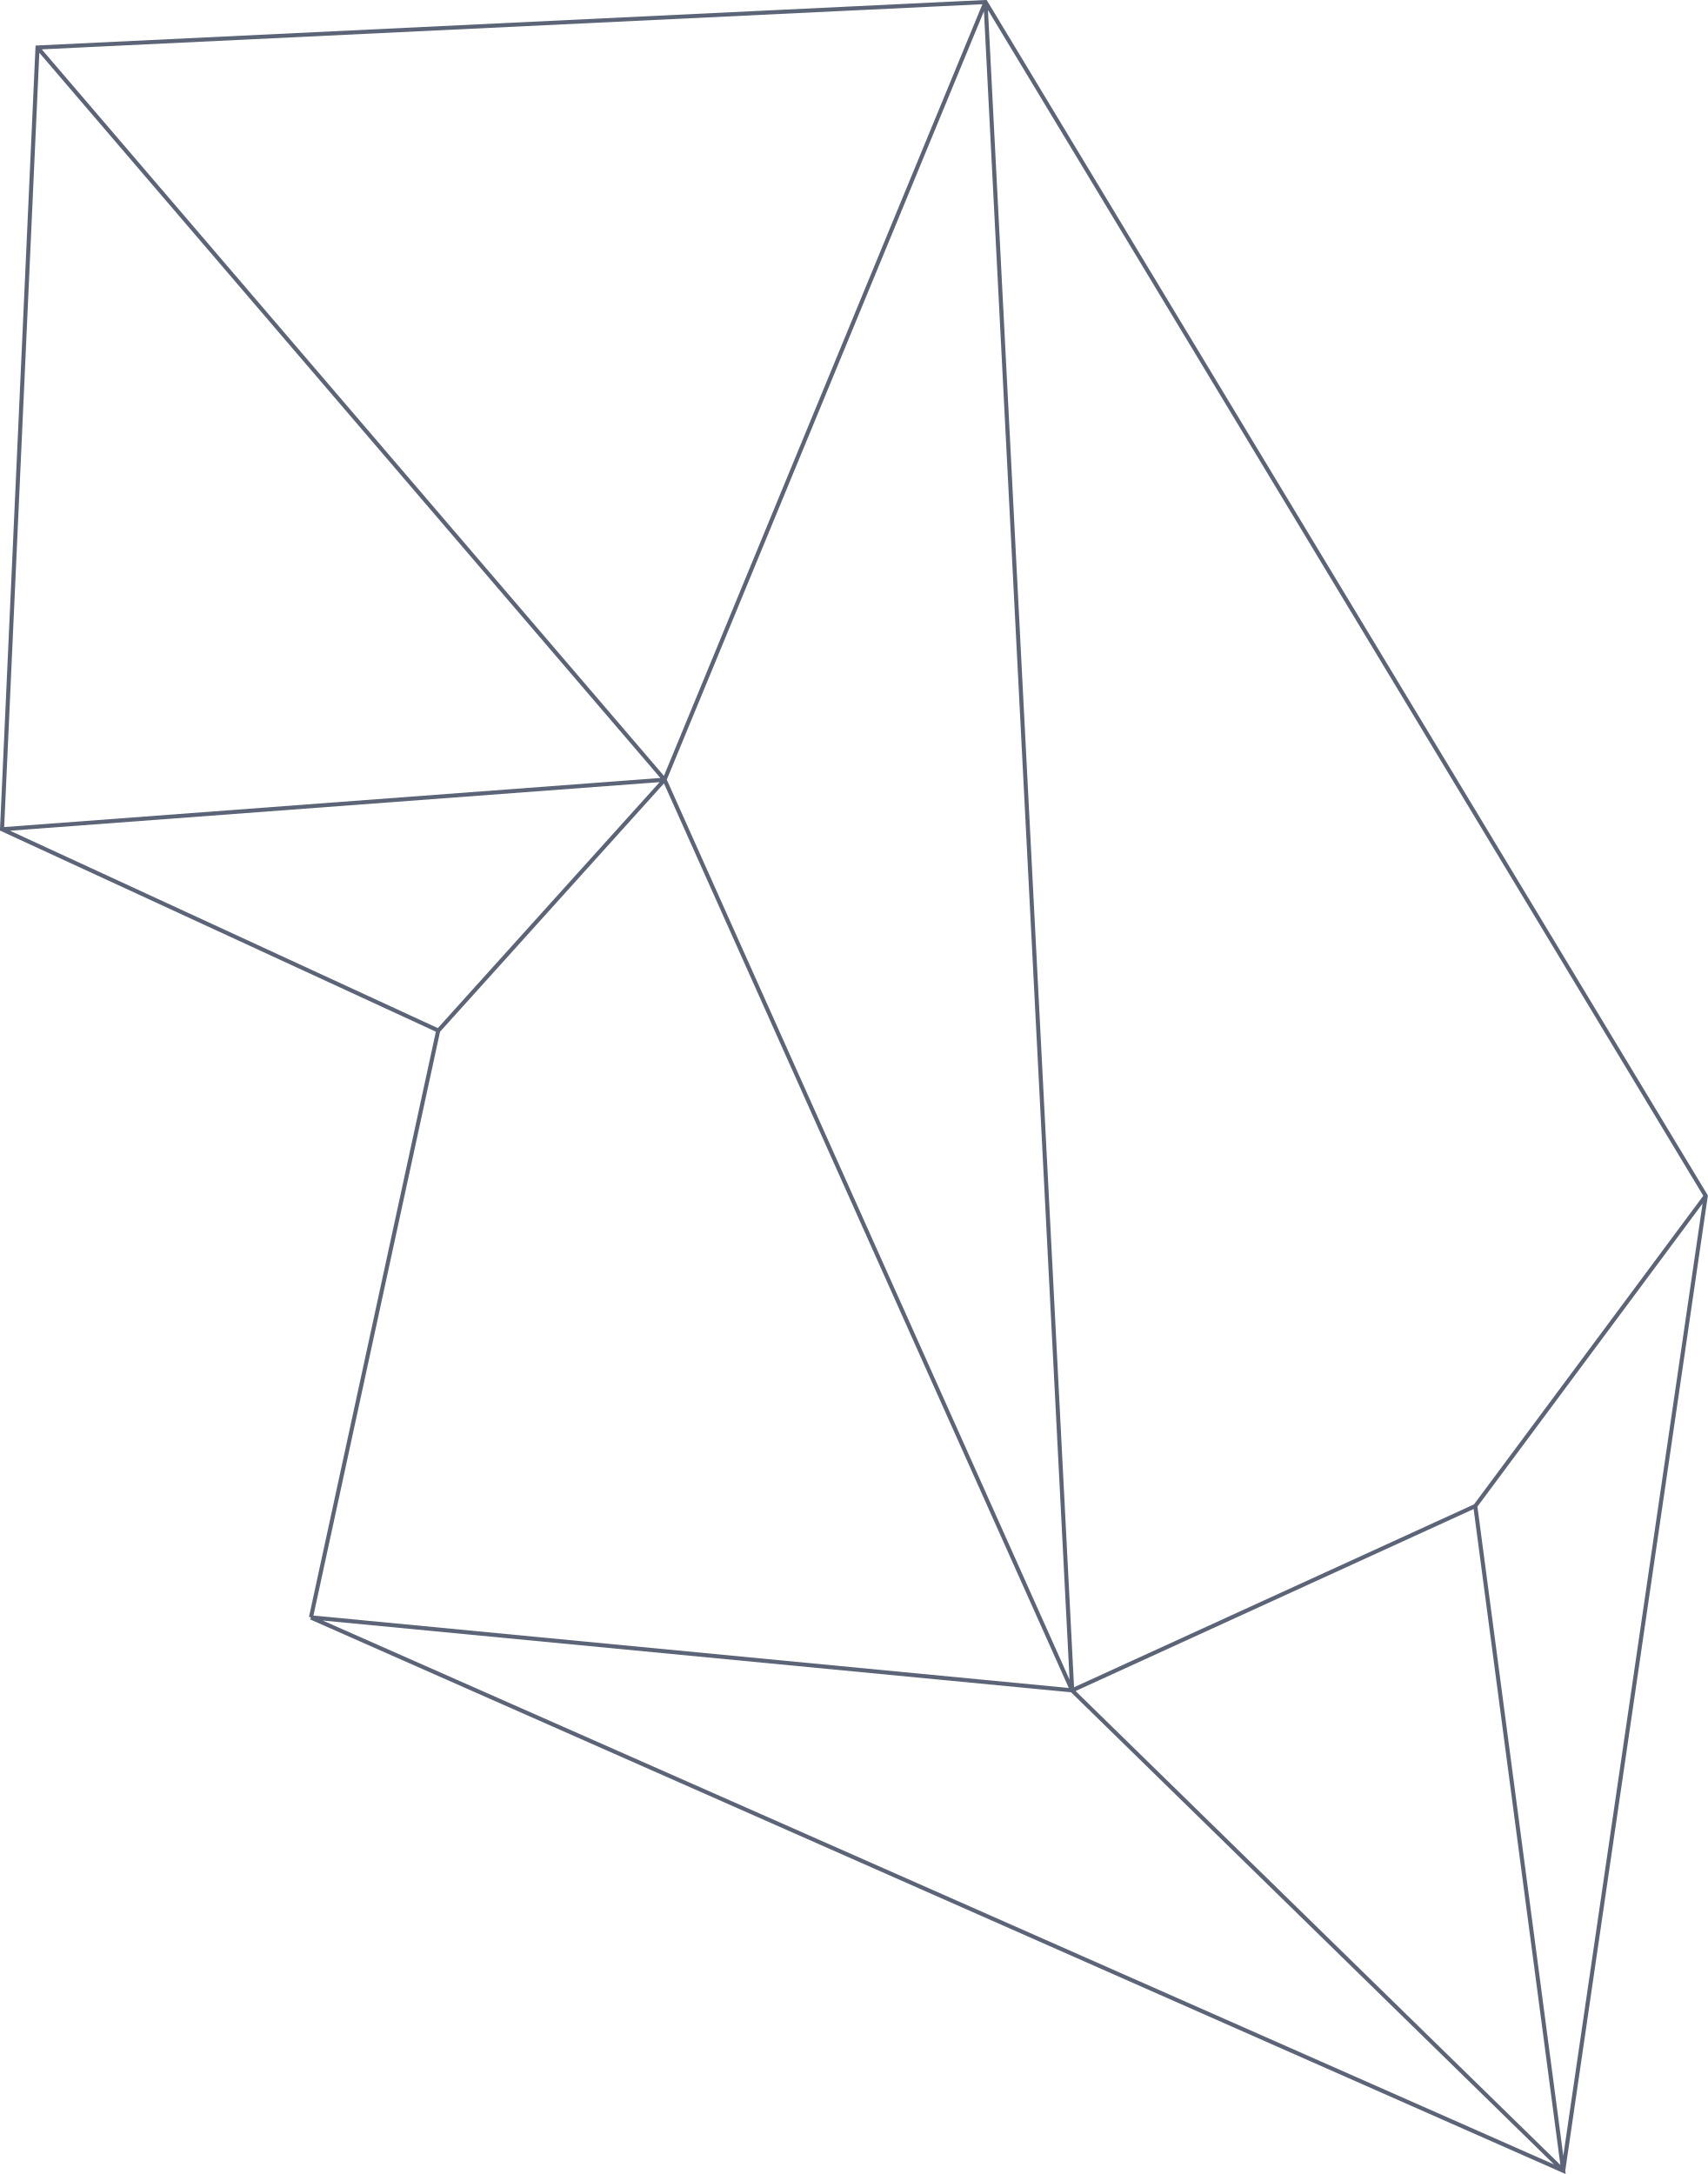
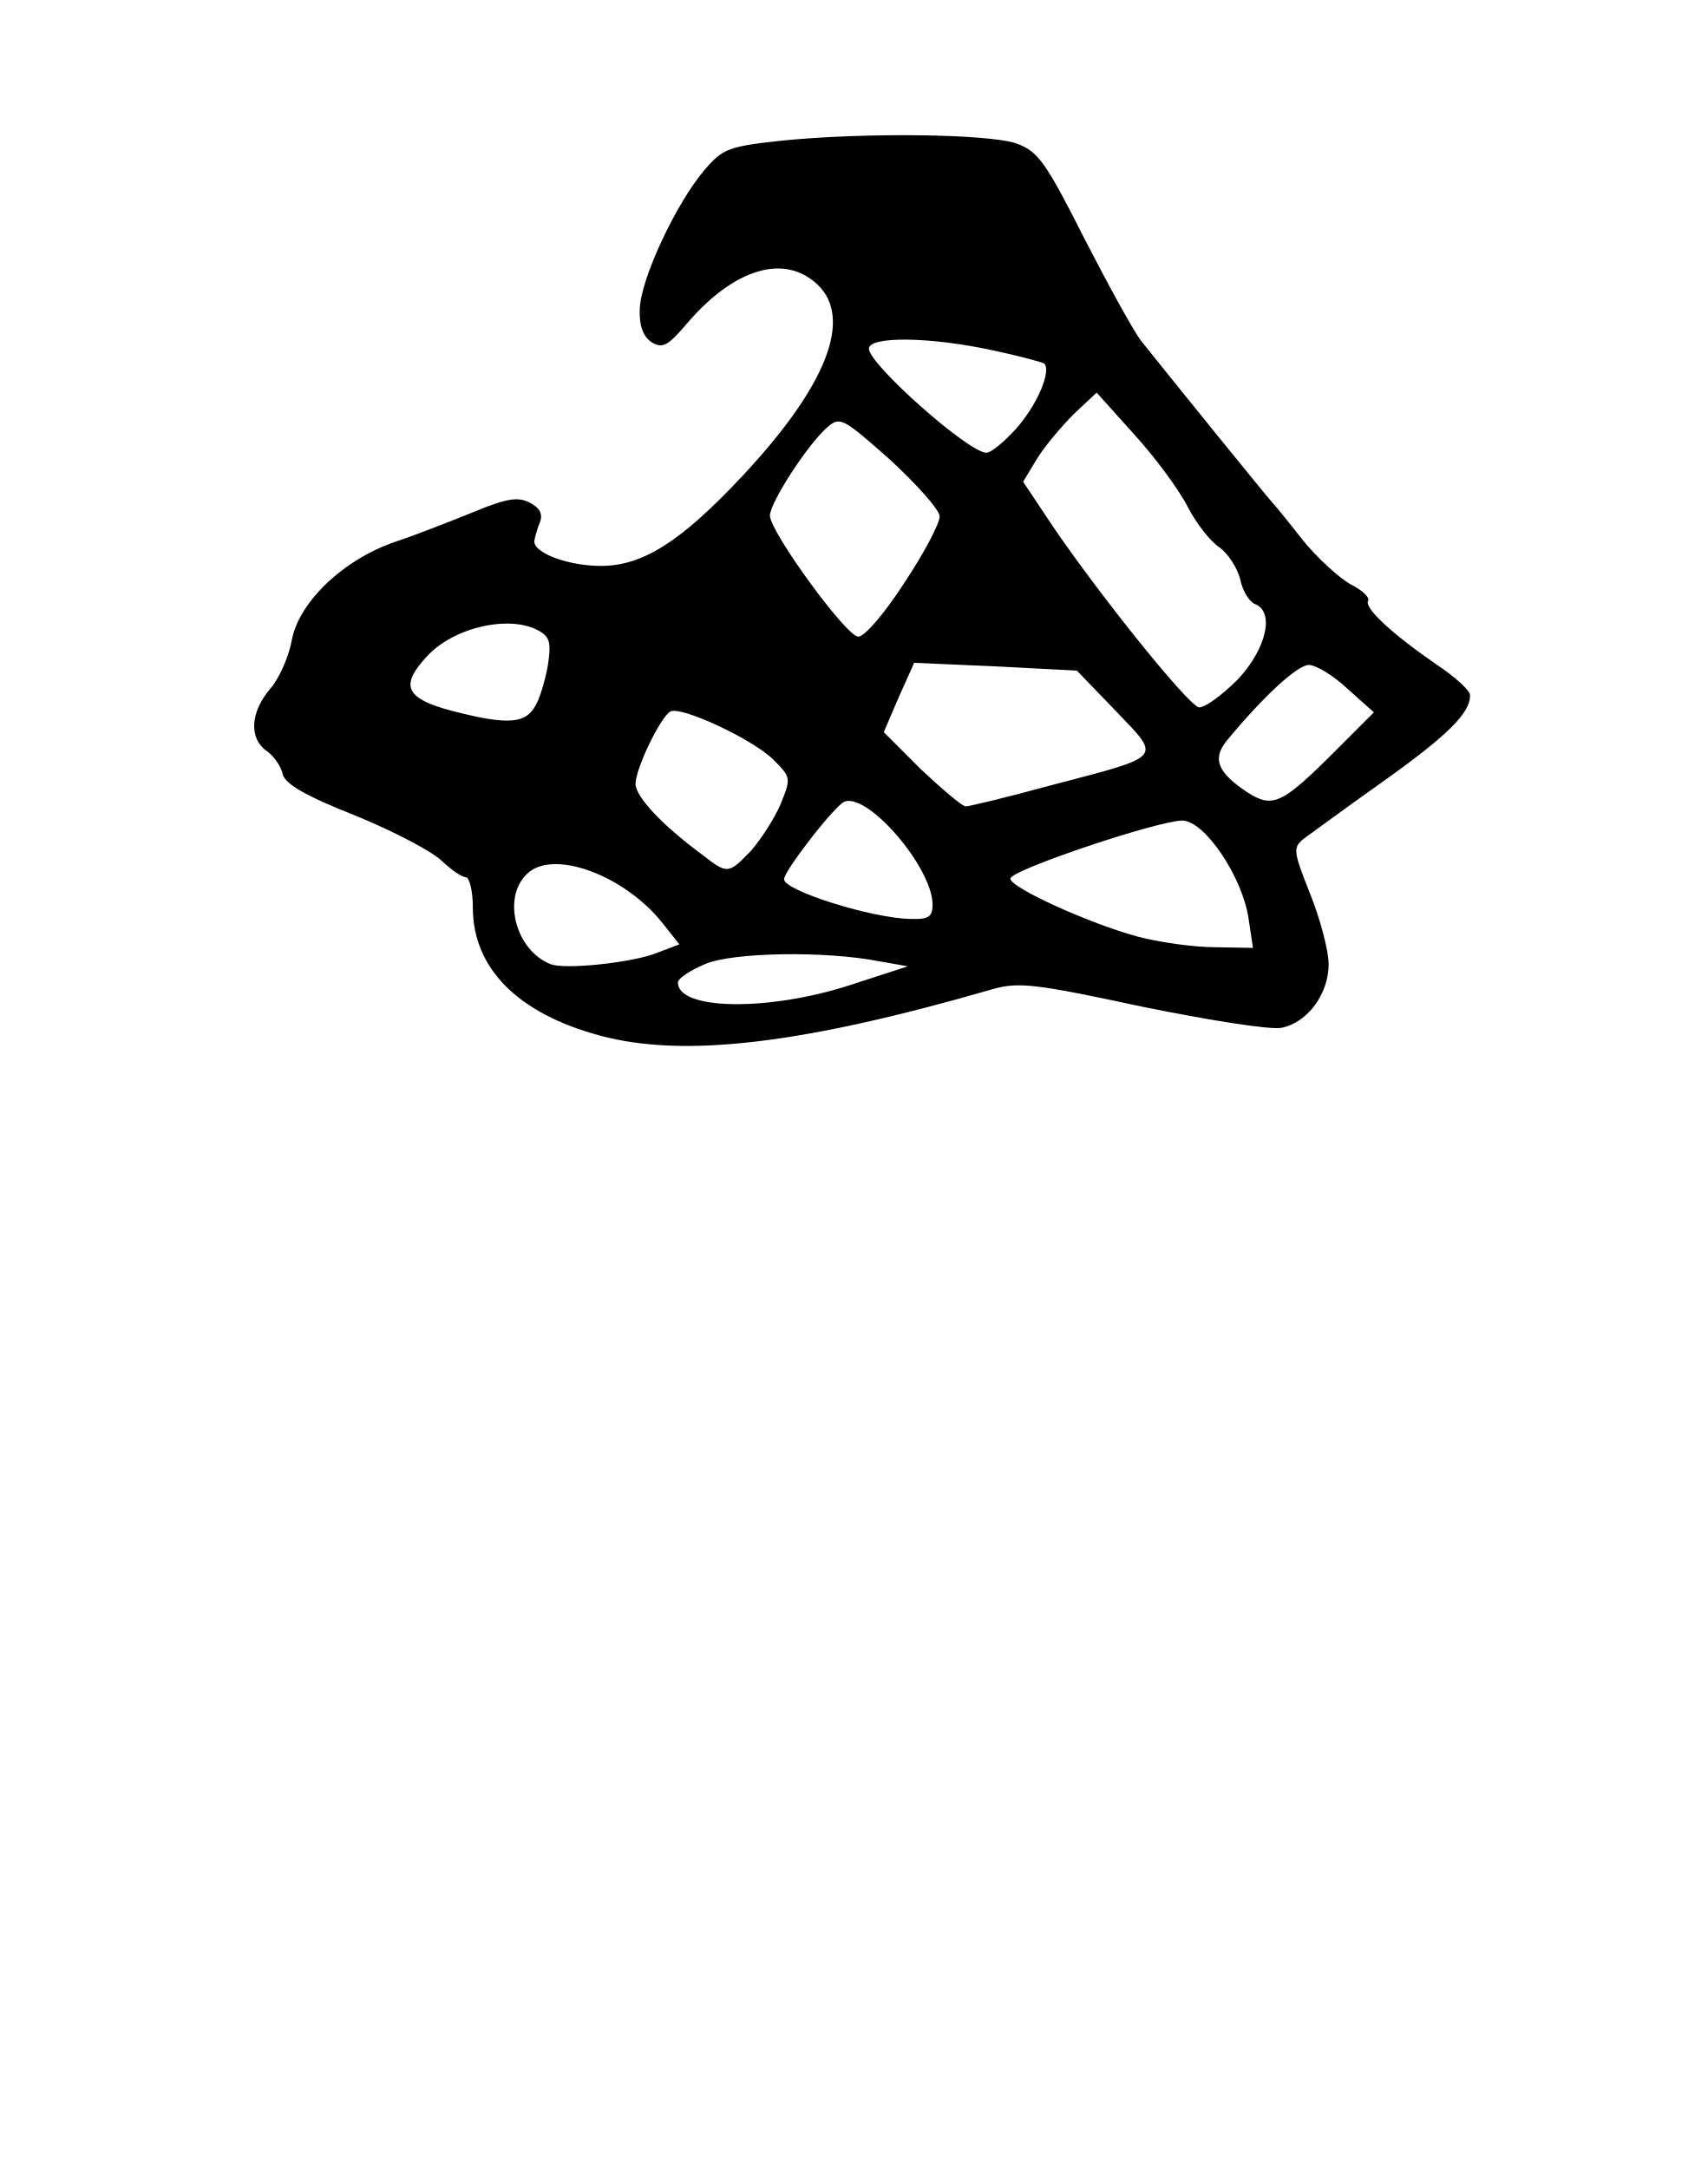
- <svg xmlns="http://www.w3.org/2000/svg" version="1.1" id="Layer_1" x="0px" y="0px" viewBox="0 0 837.5 1066.2" style="enable-background:new 0 0 837.5 1066.2;" xml:space="preserve">
+ <svg xmlns="http://www.w3.org/2000/svg" version="1.1" id="Layer_1" class="svg_tiger" x="0px" y="0px" viewBox="0 0 2037.5 3066.2" style="enable-background:new 0 0 1537.5 1566.2;" xml:space="preserve" height="341.333px" width="268.8px">
  <style type="text/css">
- 	.st0{fill:none;stroke:#5C6477;stroke-width:2;}
+ 	.st0{fill:none;stroke:#5C6477;stroke-width:1;}
</style>
-   <path class="st0" d="M766.6,1064.5l69.9-478L483.3,1L18.4,23.3L1,406.7l213.9,98.7l-62.4,287.8 M836.5,586.5l-113,152.1l-197.7,90.4  l-373.3-35.8 M723.5,738.7l43.1,325.9L152.5,793.3 M1,406.7l324.9-24.3 M766.6,1064.5L525.8,829.1L483.3,1L325.9,382.4l-111,123.1   M525.8,829.1L325.9,382.4L18.4,23.3" />
+   <path d="M660 1464 c-116 -31 -180 -95 -180 -181 0 -24 -5 -43 -10 -43 -6 0 -21 -11 -34 -23 -13 -13 -68 -42 -122 -64 -71 -28 -100 -45 -103 -59 -2 -10 -12 -25 -22 -32 -26 -18 -24 -55 5 -89 13 -15 26 -46 30 -68 10 -54 73 -114 146 -139 30 -10 81 -30 113 -43 46 -19 62 -21 78 -12 14 7 18 16 14 27 -4 9 -7 21 -8 26 -3 17 47 36 94 36 59 0 113 -34 200 -127 119 -127 157 -223 106 -271 -47 -44 -118 -22 -184 55 -27 32 -35 36 -50 27 -12 -8 -18 -23 -17 -47 1 -42 51 -149 91 -196 26 -31 35 -34 108 -42 116 -12 295 -10 334 4 30 11 41 26 95 133 34 66 70 132 81 146 34 43 180 223 185 228 3 3 22 26 43 53 21 26 52 54 68 63 16 8 27 18 25 23 -7 10 35 48 96 90 27 18 48 37 48 44 0 25 -31 56 -122 121 -51 36 -101 73 -111 80 -18 14 -18 17 7 80 14 35 26 80 26 99 0 42 -30 83 -67 90 -16 3 -104 -11 -197 -30 -149 -32 -174 -35 -210 -25 -269 78 -438 98 -556 66z m352 -71 l83 -27 -40 -7 c-76 -15 -208 -13 -247 4 -21 9 -38 20 -38 26 0 39 127 41 242 4z m-269 -47 l29 -11 -23 -29 c-54 -69 -157 -107 -193 -70 -35 34 -15 108 34 127 20 8 118 -2 153 -17z m834 -46 c-8 -59 -62 -140 -94 -140 -34 0 -243 70 -243 82 0 13 113 64 180 82 30 8 79 15 109 15 l54 1 -6 -40z m-447 -22 c-1 -52 -90 -156 -124 -145 -13 4 -86 98 -86 110 0 16 124 55 178 56 27 1 32 -3 32 -21z m-257 -75 c14 -16 33 -45 42 -66 15 -37 15 -38 -10 -63 -29 -29 -132 -77 -146 -68 -14 8 -49 81 -49 102 0 18 37 58 94 100 36 28 37 28 69 -5z m425 -93 c160 -42 156 -37 91 -105 l-55 -57 -115 -6 -115 -5 -22 49 -21 49 53 53 c30 28 58 52 63 52 4 0 59 -13 121 -30z m401 -48 l55 -55 -37 -33 c-20 -19 -45 -34 -55 -34 -16 0 -64 44 -116 107 -21 26 -13 45 29 73 36 23 49 17 124 -58z m-1132 -62 c7 -10 15 -37 19 -59 5 -33 3 -41 -14 -50 -41 -22 -120 -4 -157 37 -41 44 -30 62 52 81 62 15 87 13 100 -9z m995 -40 c40 -43 52 -95 24 -106 -8 -3 -18 -19 -21 -35 -4 -16 -17 -36 -29 -45 -13 -8 -33 -34 -45 -57 -12 -24 -46 -70 -76 -103 l-53 -59 -32 30 c-17 17 -41 45 -52 63 l-20 33 28 42 c65 100 207 277 221 277 9 0 33 -18 55 -40z m-472 -136 c28 -42 50 -84 50 -94 0 -9 -32 -45 -70 -80 -69 -61 -71 -62 -91 -44 -28 26 -79 105 -79 123 1 24 108 171 125 171 9 0 38 -34 65 -76z m159 -219 c29 -33 49 -80 39 -91 -3 -2 -36 -11 -74 -19 -88 -19 -174 -20 -174 -2 0 22 141 147 166 147 7 0 26 -16 43 -35z" />
</svg>
